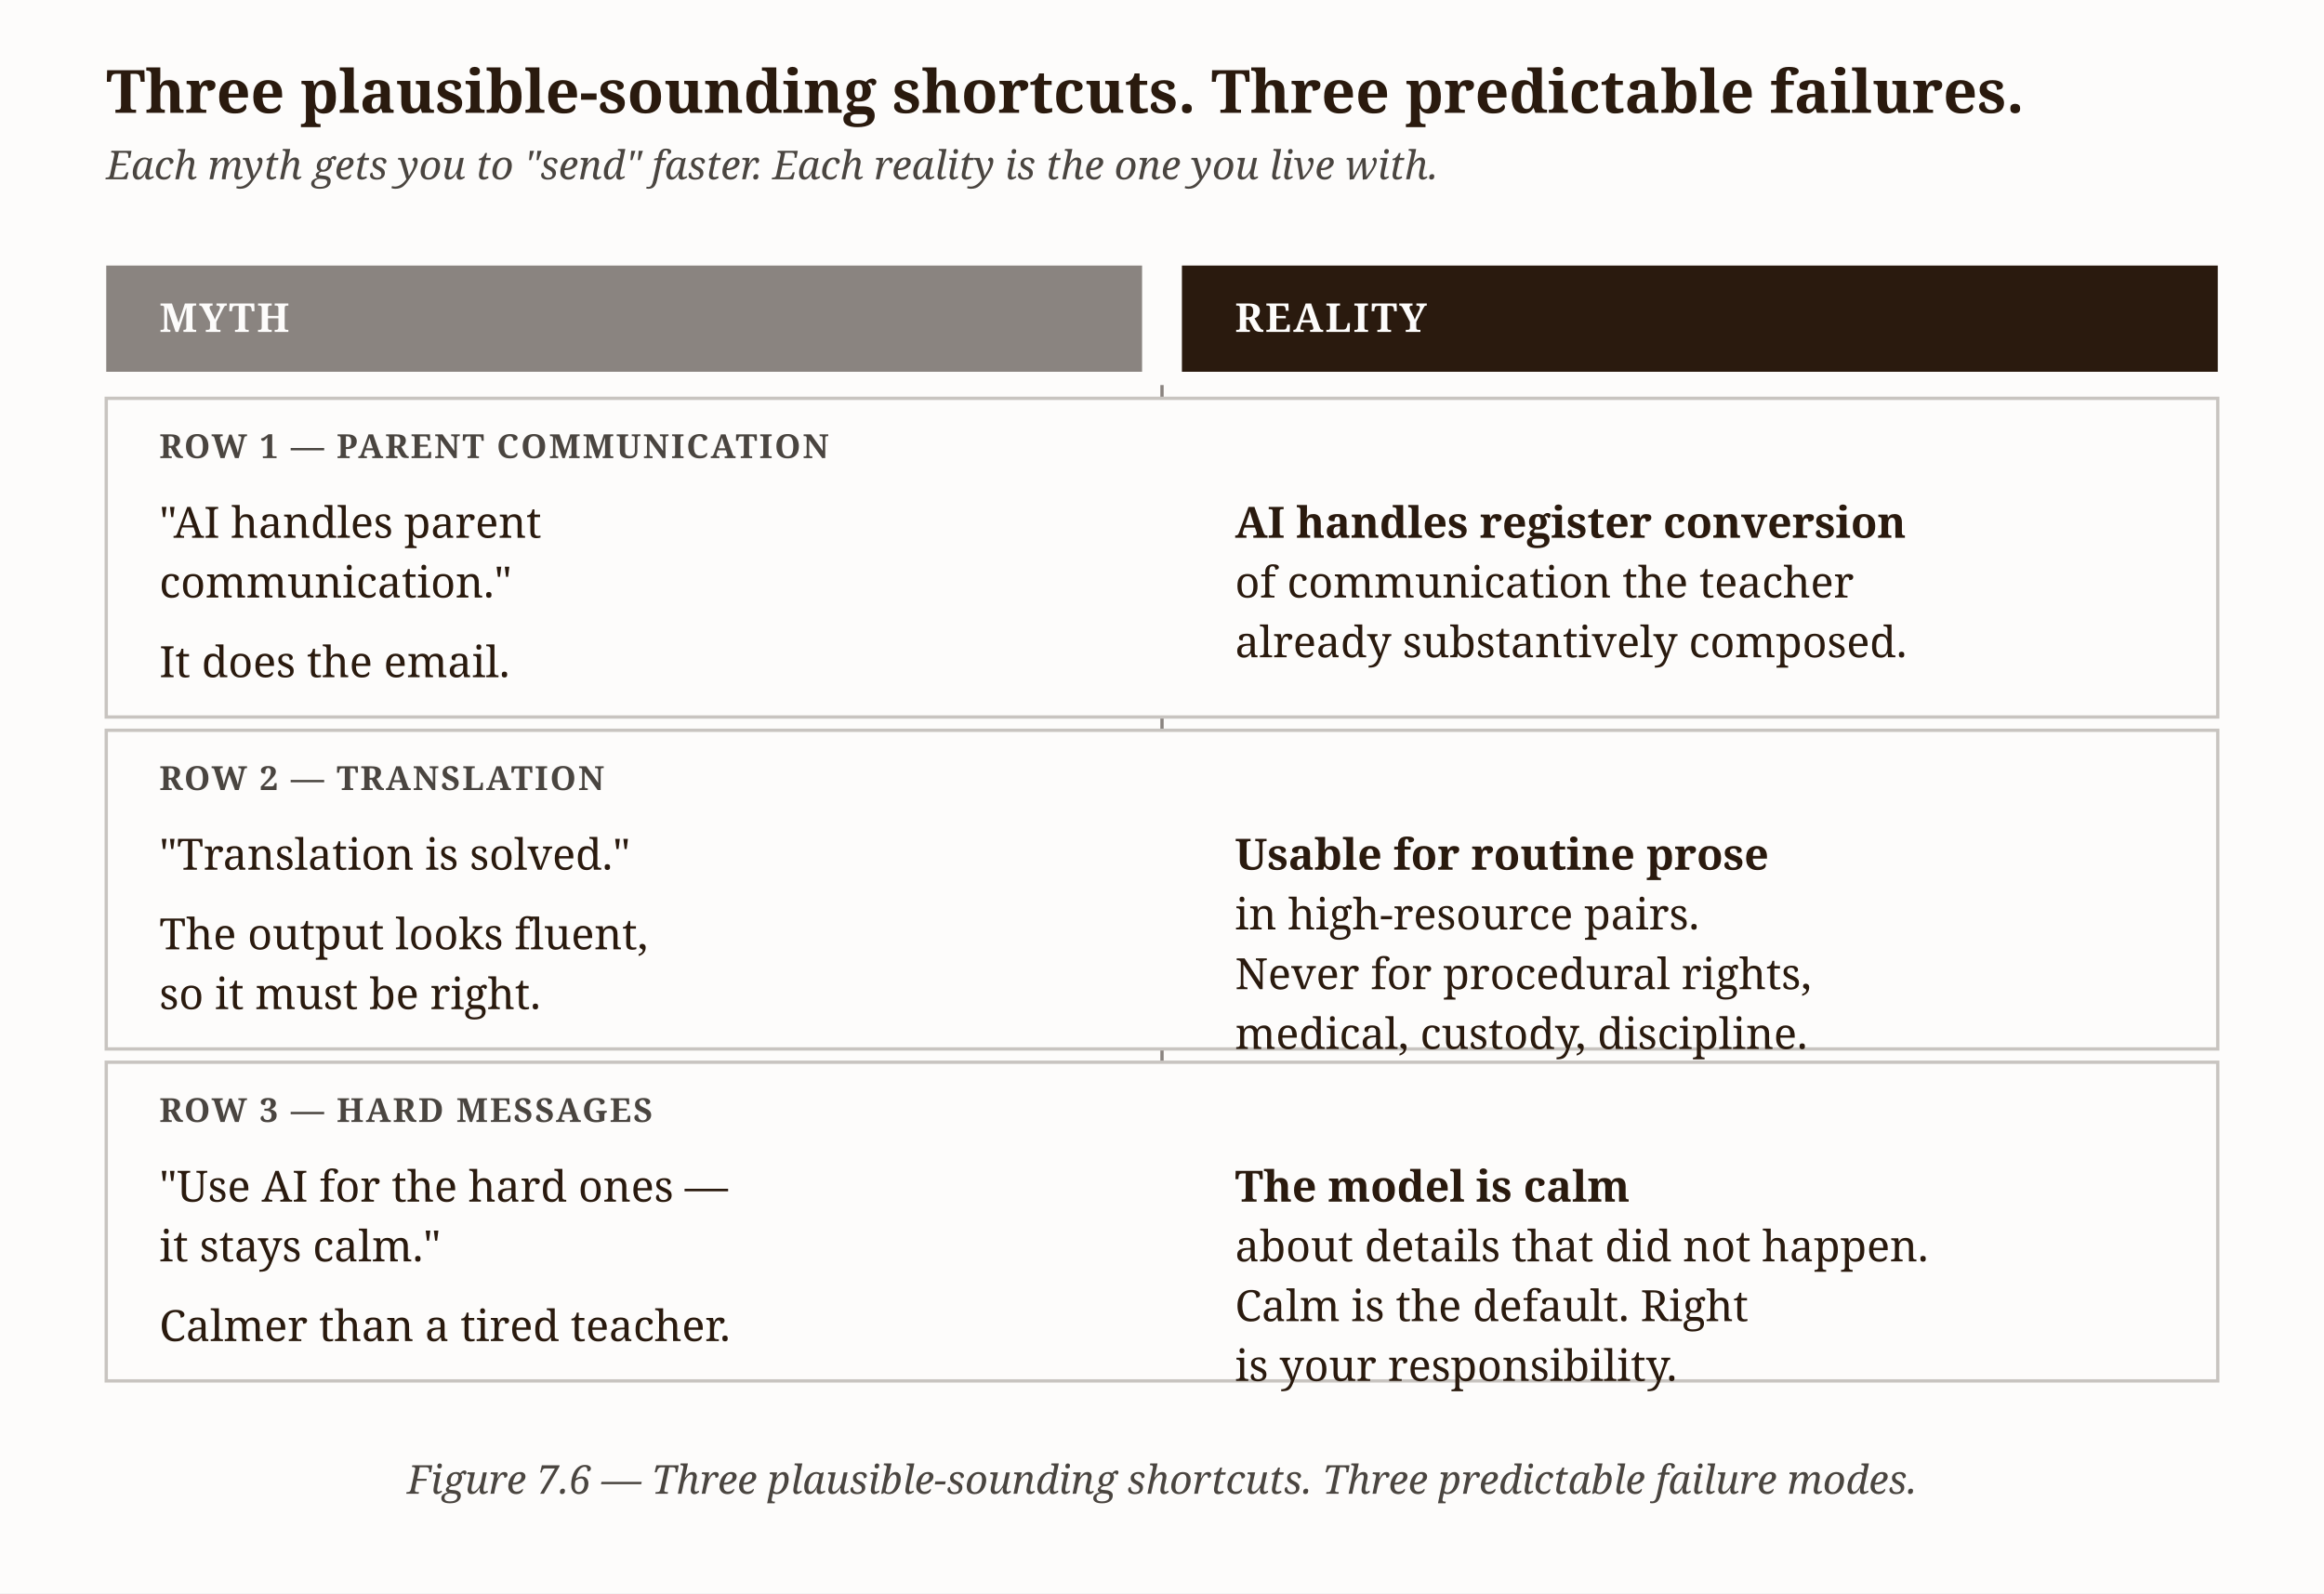
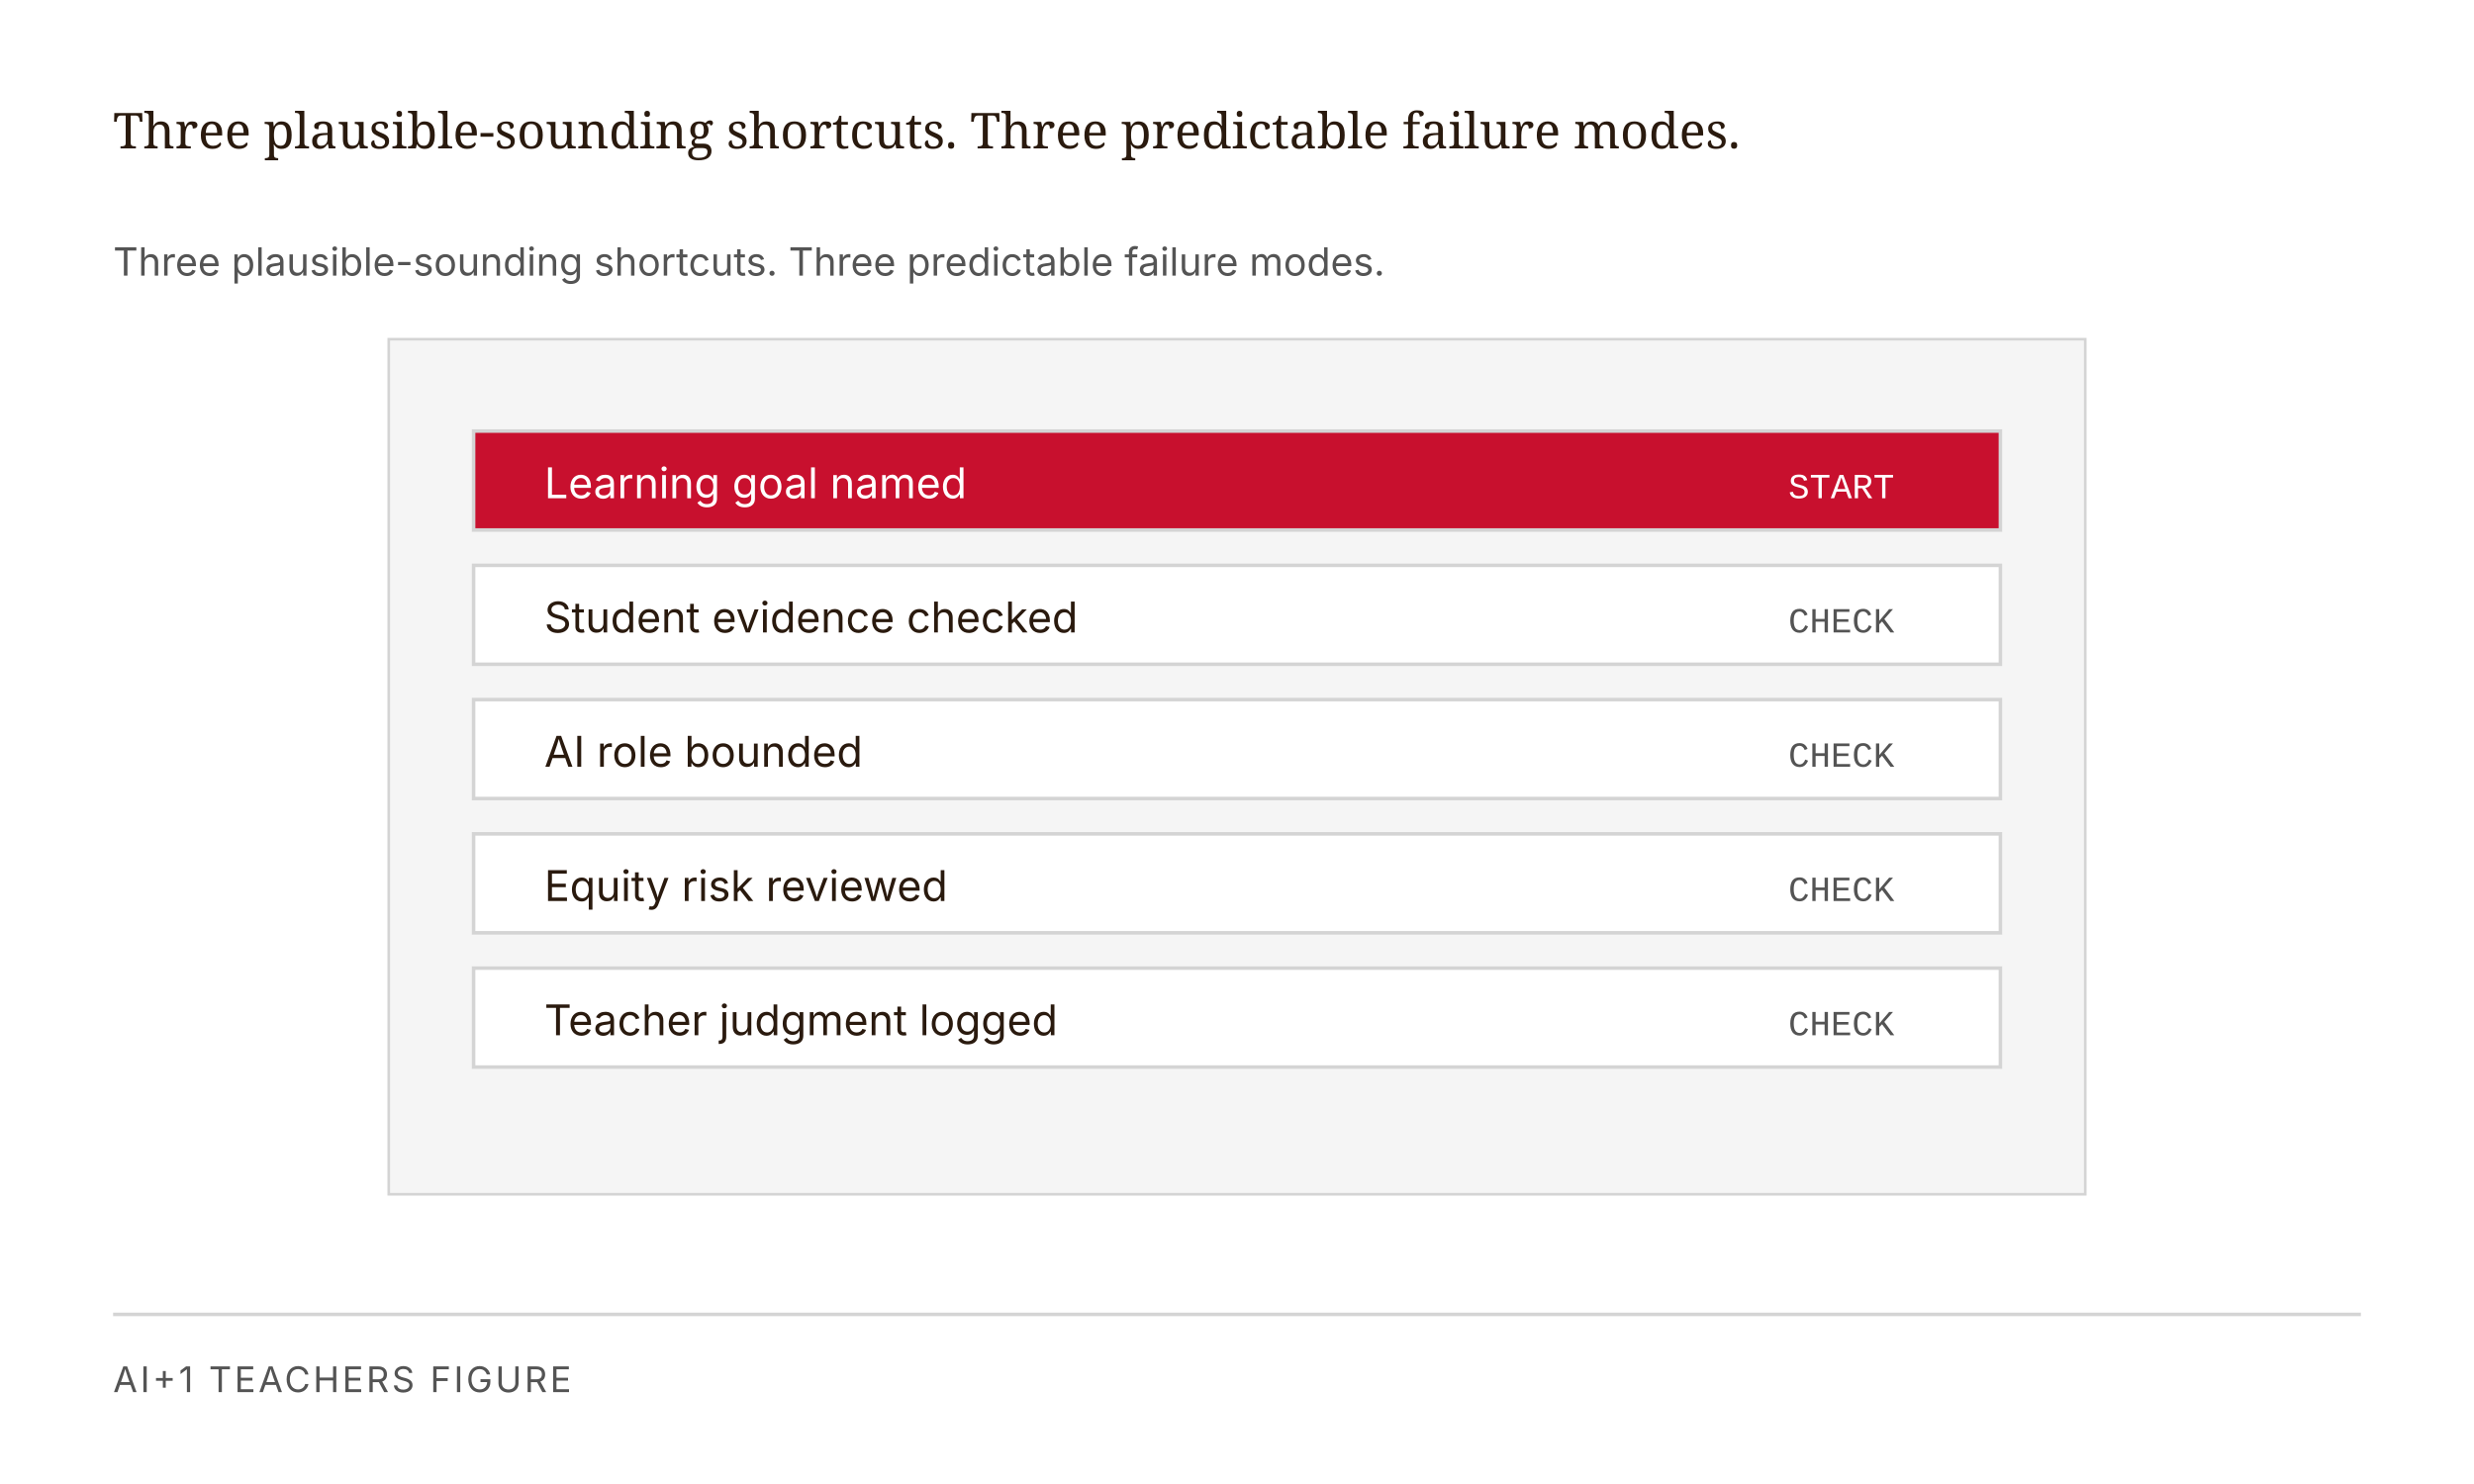
- <svg xmlns="http://www.w3.org/2000/svg" viewBox="0 0 700 480" role="img" aria-labelledby="t07f6 d07f6">
+ <svg xmlns="http://www.w3.org/2000/svg" viewBox="0 0 700 420" role="img" aria-labelledby="title desc">
  <defs>
-     <style>
-       .ti { font-family: 'EB Garamond', Garamond, Georgia, serif; font-size: 18px; font-weight: 700; fill: #2a1a0e; }
-       .sub { font-family: 'EB Garamond', Garamond, Georgia, serif; font-size: 12px; font-style: italic; fill: #4a4540; }
-       .hdr { font-family: 'EB Garamond', Garamond, Georgia, serif; font-size: 12px; font-weight: 700; fill: #fdfcfb; letter-spacing: 0.6px; }
-       .row { font-family: 'EB Garamond', Garamond, Georgia, serif; font-size: 13px; fill: #2a1a0e; }
-       .rowb { font-family: 'EB Garamond', Garamond, Georgia, serif; font-size: 13px; font-weight: 700; fill: #2a1a0e; }
-       .rownum { font-family: 'EB Garamond', Garamond, Georgia, serif; font-size: 10px; font-weight: 700; fill: #4a4540; letter-spacing: 0.6px; }
-       .cap { font-family: 'EB Garamond', Garamond, Georgia, serif; font-size: 12px; font-style: italic; fill: #4a4540; }
-     </style>
+     <marker id="arrow" markerWidth="8" markerHeight="6" refX="7" refY="3" orient="auto">
+       <polygon points="0 0, 8 3, 0 6" fill="#2a1a0e" />
+     </marker>
  </defs>
-   <rect width="700" height="480" fill="#fdfcfb" />
-   <text x="32" y="34" class="ti">Three plausible-sounding shortcuts. Three predictable failures.</text>
-   <text x="32" y="54" class="sub">Each myth gets you to "send" faster. Each reality is the one you live with.</text>
-   <rect x="32" y="80" width="312" height="32" fill="#8a8480" stroke="none" />
-   <text x="48" y="100" class="hdr">MYTH</text>
-   <rect x="356" y="80" width="312" height="32" fill="#2a1a0e" stroke="none" />
-   <text x="372" y="100" class="hdr">REALITY</text>
-   <line x1="350" y1="116" x2="350" y2="416" stroke="#8a8480" stroke-width="1" />
-   <rect x="32" y="120" width="636" height="96" fill="#fdfcfb" stroke="#c8c4c0" stroke-width="1" />
-   <text x="48" y="138" class="rownum">ROW 1 — PARENT COMMUNICATION</text>
-   <text x="48" y="162" class="row">"AI handles parent</text>
-   <text x="48" y="180" class="row">communication."</text>
-   <text x="48" y="204" class="row">It does the email.</text>
-   <text x="372" y="162" class="rowb">AI handles register conversion</text>
-   <text x="372" y="180" class="row">of communication the teacher</text>
-   <text x="372" y="198" class="row">already substantively composed.</text>
-   <rect x="32" y="220" width="636" height="96" fill="#fdfcfb" stroke="#c8c4c0" stroke-width="1" />
-   <text x="48" y="238" class="rownum">ROW 2 — TRANSLATION</text>
-   <text x="48" y="262" class="row">"Translation is solved."</text>
-   <text x="48" y="286" class="row">The output looks fluent,</text>
-   <text x="48" y="304" class="row">so it must be right.</text>
-   <text x="372" y="262" class="rowb">Usable for routine prose</text>
-   <text x="372" y="280" class="row">in high-resource pairs.</text>
-   <text x="372" y="298" class="row">Never for procedural rights,</text>
-   <text x="372" y="316" class="row">medical, custody, discipline.</text>
-   <rect x="32" y="320" width="636" height="96" fill="#fdfcfb" stroke="#c8c4c0" stroke-width="1" />
-   <text x="48" y="338" class="rownum">ROW 3 — HARD MESSAGES</text>
-   <text x="48" y="362" class="row">"Use AI for the hard ones —</text>
-   <text x="48" y="380" class="row">it stays calm."</text>
-   <text x="48" y="404" class="row">Calmer than a tired teacher.</text>
-   <text x="372" y="362" class="rowb">The model is calm</text>
-   <text x="372" y="380" class="row">about details that did not happen.</text>
-   <text x="372" y="398" class="row">Calm is the default. Right</text>
-   <text x="372" y="416" class="row">is your responsibility.</text>
-   <text x="350" y="450" class="cap" text-anchor="middle">Figure 7.6 — Three plausible-sounding shortcuts. Three predictable failure modes.</text>
+   <rect x="0" y="0" width="700" height="420" fill="#FFFFFF" />
+   <text x="32" y="42" font-family="'EB Garamond', 'Garamond', Georgia, serif" font-size="14" font-weight="400" fill="#2a1a0e">Three plausible-sounding shortcuts. Three predictable failure modes.</text>
+   <text x="32" y="78" font-family="'Inter', -apple-system, 'Helvetica Neue', sans-serif" font-size="11" fill="#545454">Three plausible-sounding shortcuts. Three predictable failure modes.</text>
+   <rect x="110" y="96" width="480" height="242" fill="#F5F5F5" stroke="#D4D4D4" stroke-width="0.75" />
+   <rect x="134" y="122" width="432" height="28" fill="#C8102E" stroke="#D4D4D4" />
+   <text x="154" y="141" font-family="'Inter', -apple-system, 'Helvetica Neue', sans-serif" font-size="12" fill="#FFFFFF">Learning goal named</text>
+   <text x="536" y="141" text-anchor="end" font-family="'JetBrains Mono', 'Fira Code', 'Courier New', monospace" font-size="10" fill="#FFFFFF">START</text>
+   <rect x="134" y="160" width="432" height="28" fill="#FFFFFF" stroke="#D4D4D4" />
+   <text x="154" y="179" font-family="'Inter', -apple-system, 'Helvetica Neue', sans-serif" font-size="12" fill="#2a1a0e">Student evidence checked</text>
+   <text x="536" y="179" text-anchor="end" font-family="'JetBrains Mono', 'Fira Code', 'Courier New', monospace" font-size="10" fill="#545454">CHECK</text>
+   <rect x="134" y="198" width="432" height="28" fill="#FFFFFF" stroke="#D4D4D4" />
+   <text x="154" y="217" font-family="'Inter', -apple-system, 'Helvetica Neue', sans-serif" font-size="12" fill="#2a1a0e">AI role bounded</text>
+   <text x="536" y="217" text-anchor="end" font-family="'JetBrains Mono', 'Fira Code', 'Courier New', monospace" font-size="10" fill="#545454">CHECK</text>
+   <rect x="134" y="236" width="432" height="28" fill="#FFFFFF" stroke="#D4D4D4" />
+   <text x="154" y="255" font-family="'Inter', -apple-system, 'Helvetica Neue', sans-serif" font-size="12" fill="#2a1a0e">Equity risk reviewed</text>
+   <text x="536" y="255" text-anchor="end" font-family="'JetBrains Mono', 'Fira Code', 'Courier New', monospace" font-size="10" fill="#545454">CHECK</text>
+   <rect x="134" y="274" width="432" height="28" fill="#FFFFFF" stroke="#D4D4D4" />
+   <text x="154" y="293" font-family="'Inter', -apple-system, 'Helvetica Neue', sans-serif" font-size="12" fill="#2a1a0e">Teacher judgment logged</text>
+   <text x="536" y="293" text-anchor="end" font-family="'JetBrains Mono', 'Fira Code', 'Courier New', monospace" font-size="10" fill="#545454">CHECK</text>
+   <line x1="32" x2="668" y1="372" y2="372" stroke="#D4D4D4" />
+   <text x="32" y="394" font-family="'Inter', -apple-system, 'Helvetica Neue', sans-serif" font-size="10" fill="#545454" letter-spacing="0.08em">AI+1 TEACHERS FIGURE</text>
</svg>
